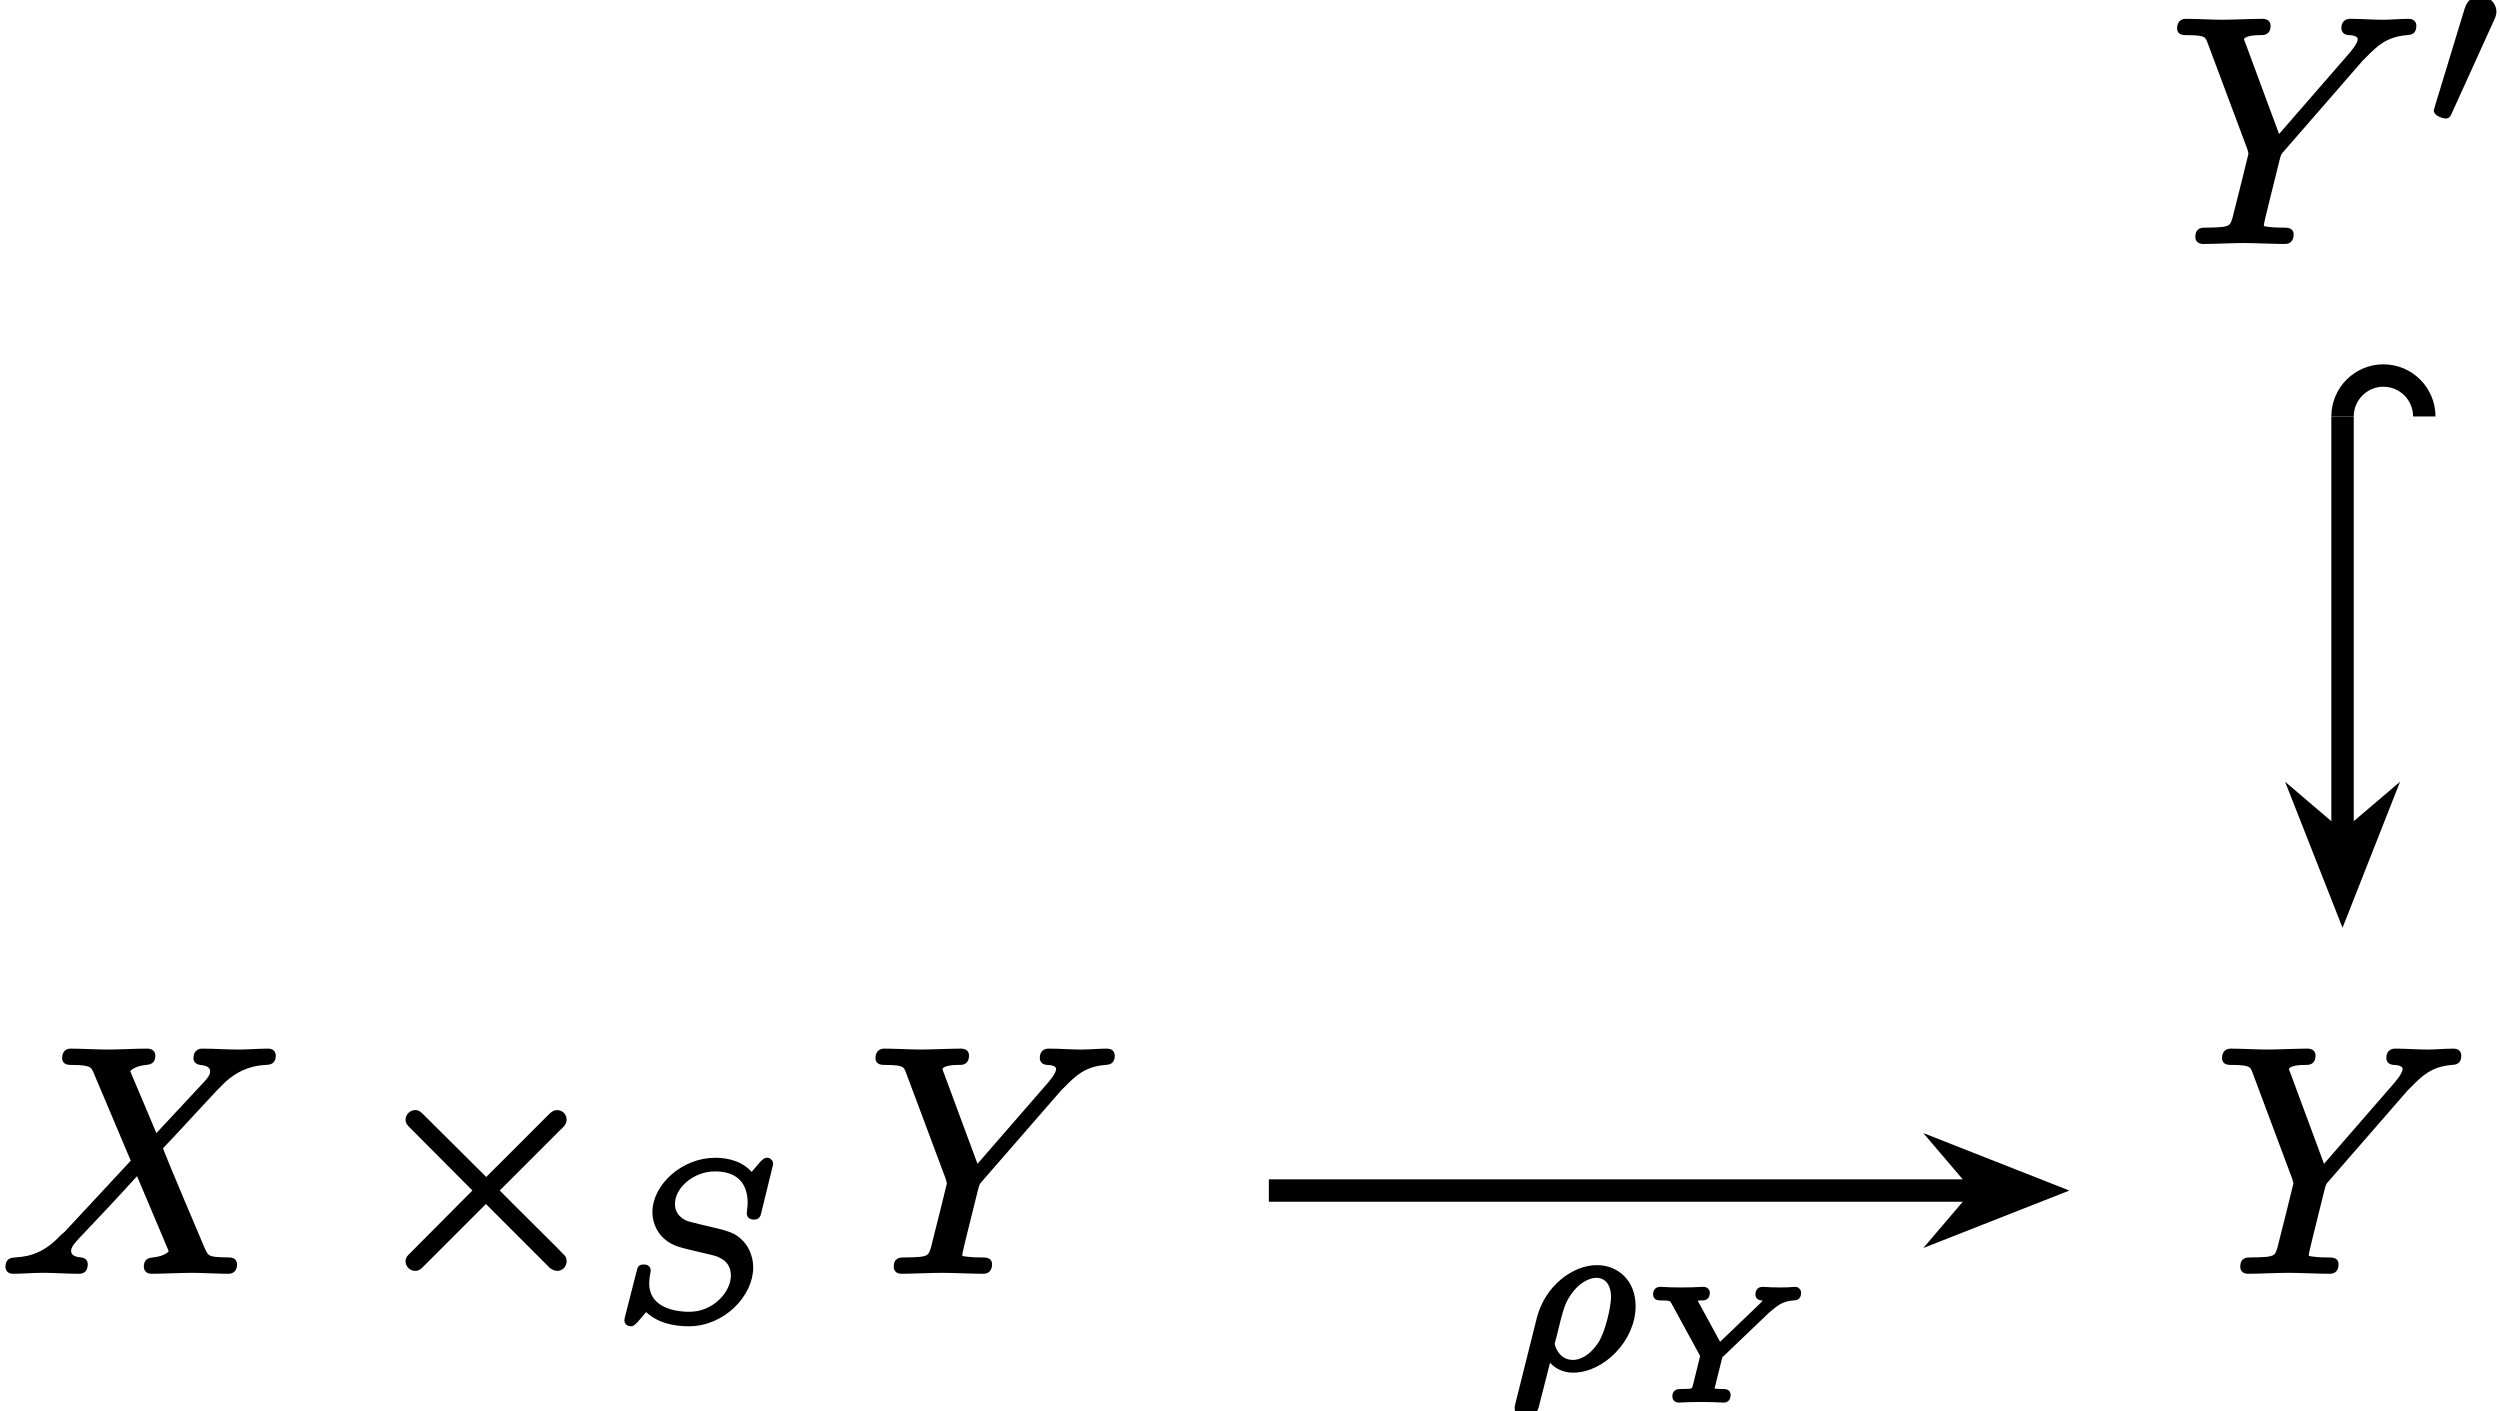
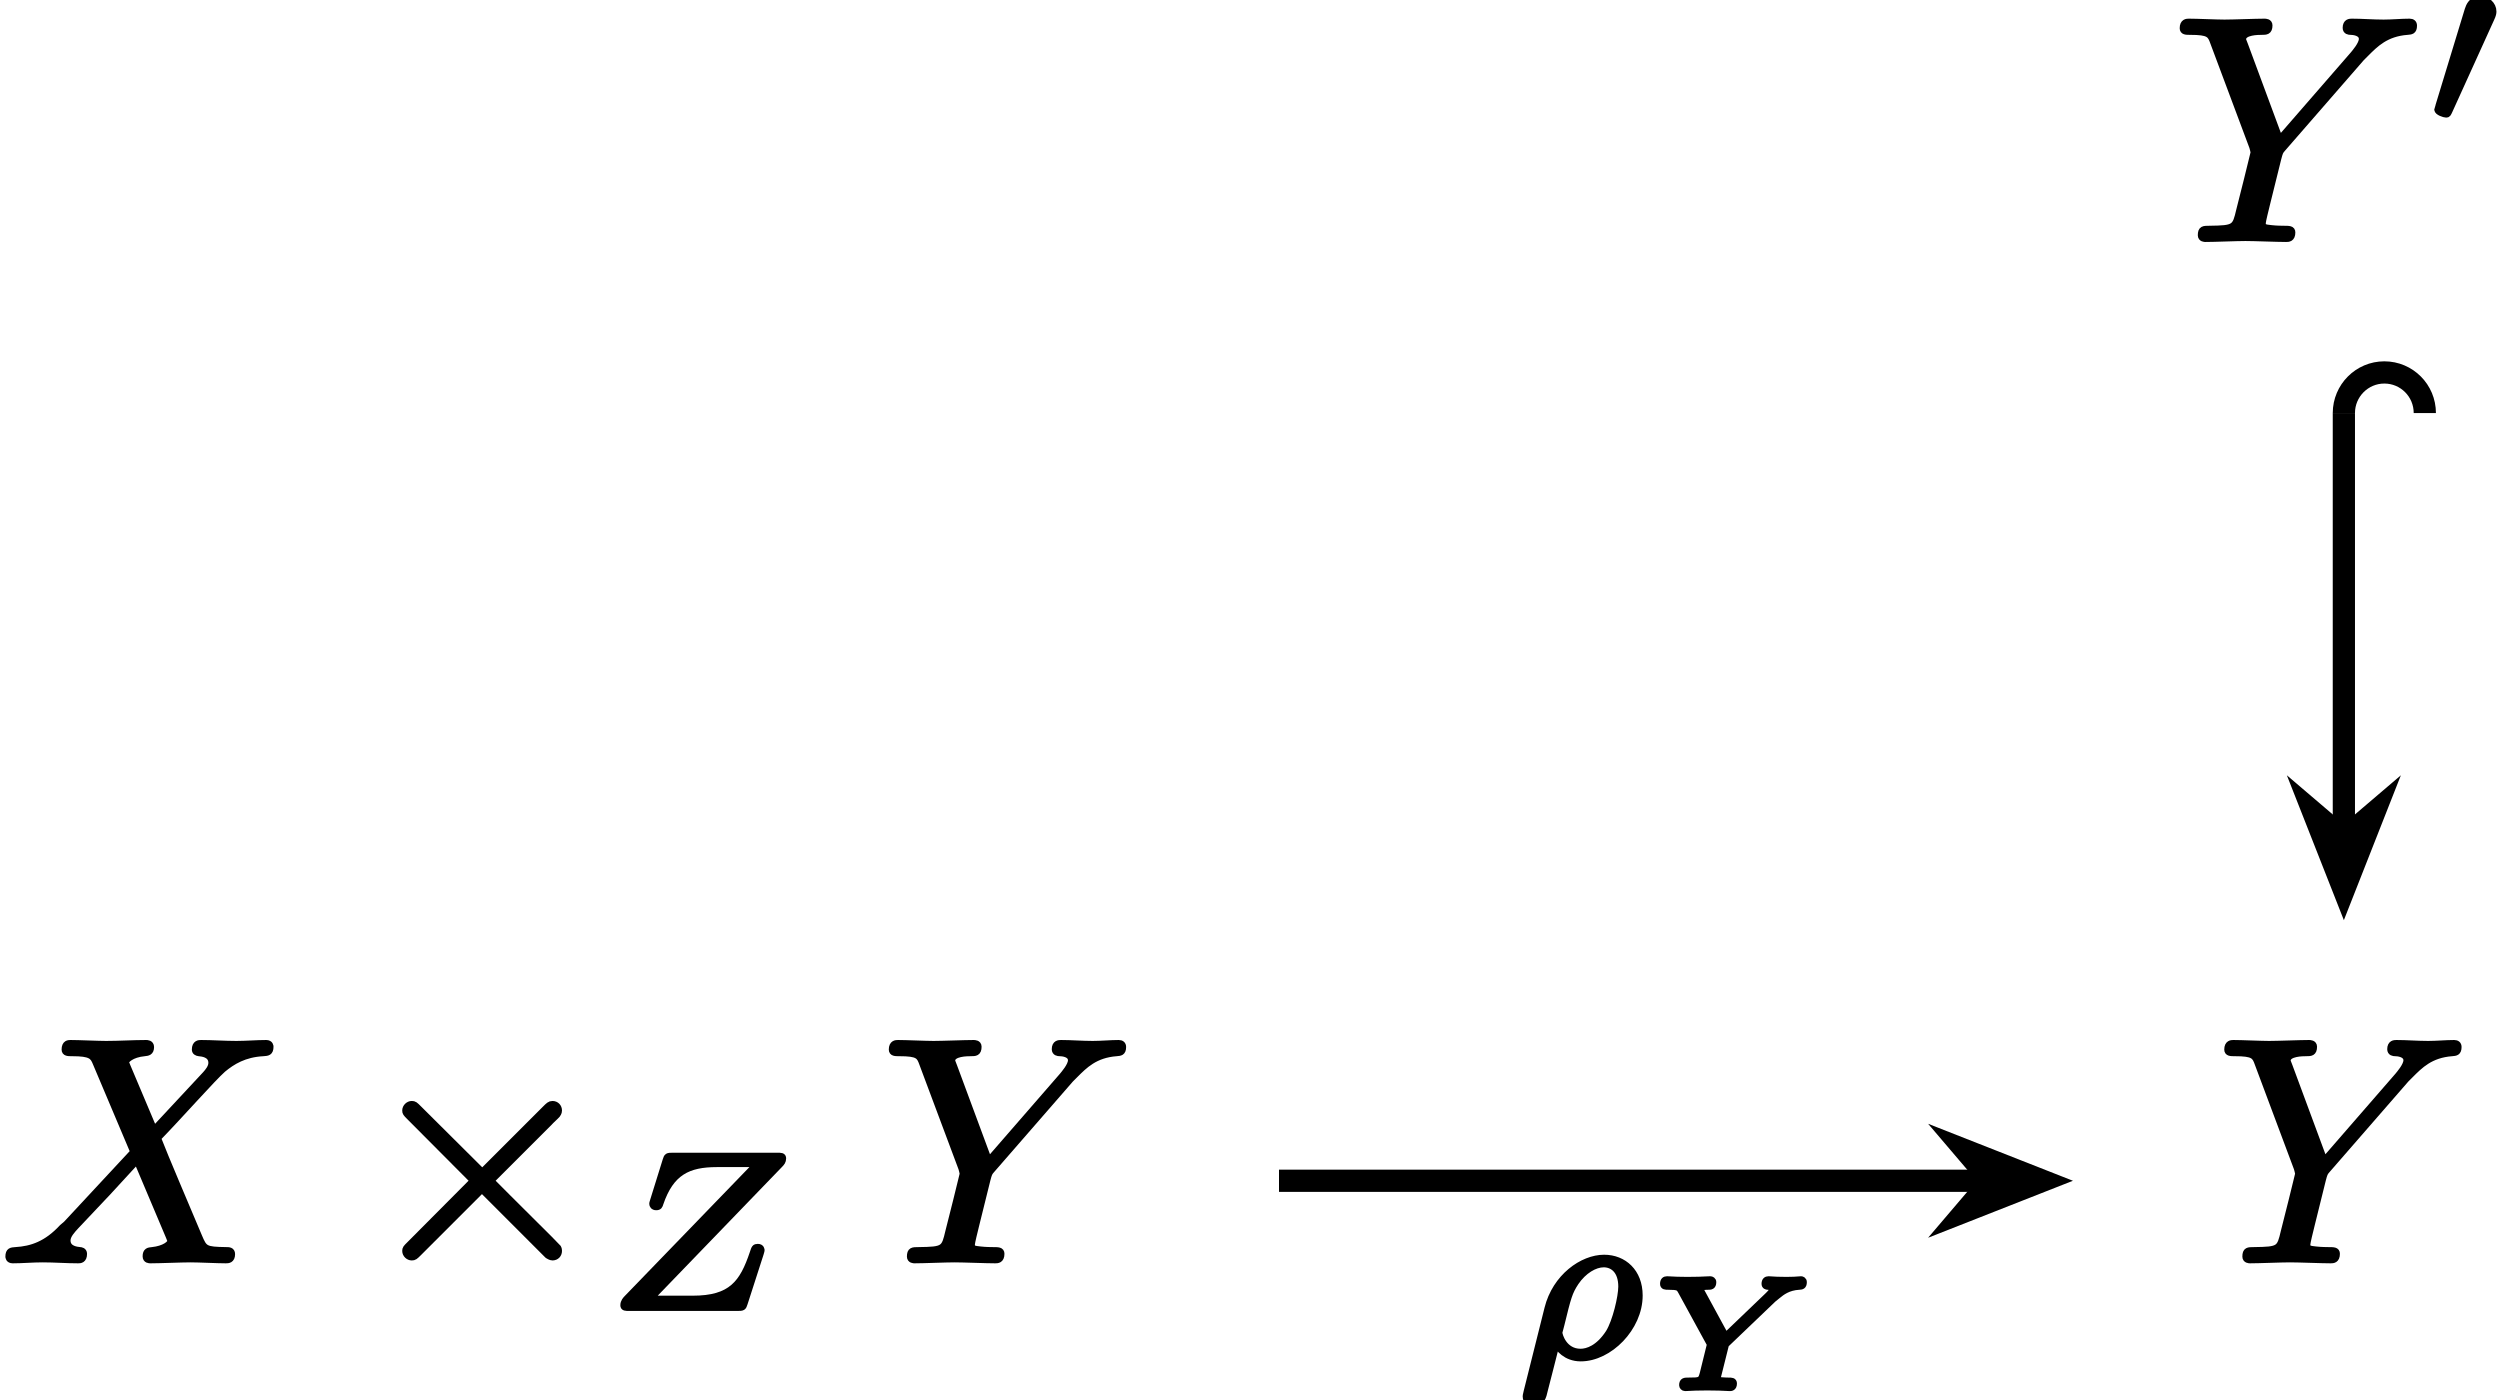
- <svg xmlns="http://www.w3.org/2000/svg" xmlns:xlink="http://www.w3.org/1999/xlink" version="1.1" width="77.765pt" height="43.884pt" viewBox="-65.719 -66.361 77.765 43.884">
+ <svg xmlns="http://www.w3.org/2000/svg" xmlns:xlink="http://www.w3.org/1999/xlink" version="1.1" width="78.409pt" height="43.884pt" viewBox="-65.719 -66.361 78.409 43.884">
  <defs>
    <path id="g4-89" d="M3.97-2.78L4.11-2.894C4.244-3.004 4.438-3.158 4.787-3.178C4.857-3.183 4.927-3.183 4.927-3.318C4.927-3.387 4.867-3.402 4.847-3.402C4.777-3.402 4.697-3.387 4.623-3.387S4.468-3.382 4.389-3.382C4.389-3.382 4.095-3.387 4.095-3.387C4.01-3.387 3.91-3.402 3.826-3.402C3.761-3.402 3.706-3.367 3.706-3.263C3.706-3.193 3.766-3.178 3.801-3.178C3.925-3.173 3.955-3.143 3.955-3.108C3.955-3.039 3.836-2.929 3.796-2.889L2.481-1.629L1.709-3.049C1.679-3.098 1.679-3.108 1.679-3.113C1.679-3.178 1.893-3.178 1.933-3.178C2.007-3.178 2.087-3.178 2.087-3.318C2.087-3.377 2.037-3.402 1.998-3.402C1.883-3.402 1.753-3.387 1.639-3.387C1.519-3.387 1.4-3.382 1.28-3.382C1.176-3.382 1.066-3.387 .961-3.387C.897-3.387 .648-3.402 .643-3.402C.573-3.402 .523-3.367 .523-3.263C.523-3.178 .593-3.178 .682-3.178C1.001-3.178 1.021-3.143 1.081-3.034L1.993-1.365L1.768-.453C1.709-.229 1.684-.224 1.315-.224C1.2-.224 1.121-.224 1.121-.085C1.121-.045 1.156 0 1.21 0C1.315 0 1.435-.015 1.544-.015C1.664-.015 1.783-.02 1.903-.02C2.027-.02 2.147-.015 2.271-.015C2.381-.015 2.506 0 2.61 0C2.645 0 2.735 0 2.735-.139C2.735-.224 2.665-.224 2.57-.224C2.56-.224 2.441-.224 2.356-.234C2.232-.244 2.227-.249 2.227-.289C2.227-.324 2.227-.334 2.286-.558L2.486-1.36L3.97-2.78Z" />
    <path id="g3-26" d="M.377 1.123C.349 1.227 .349 1.262 .349 1.269C.349 1.423 .474 1.492 .586 1.492C.837 1.492 .893 1.283 .941 1.06C1.039 .697 1.234-.098 1.304-.363C1.367-.258 1.59 .07 2.071 .07C2.964 .07 3.912-.879 3.912-1.897C3.912-2.636 3.417-3.075 2.803-3.075C2.12-3.075 1.276-2.476 1.032-1.492L.377 1.123ZM2.064-.126C1.548-.126 1.395-.642 1.395-.732C1.395-.746 1.437-.9 1.458-.983C1.667-1.841 1.709-2.001 1.911-2.308C2.162-2.678 2.511-2.88 2.79-2.88C3.075-2.88 3.347-2.678 3.347-2.176C3.347-1.855 3.166-1.081 2.95-.732C2.629-.237 2.28-.126 2.064-.126Z" />
-     <path id="g3-83" d="M4.951-4.812C4.951-4.847 4.931-4.903 4.861-4.903C4.819-4.903 4.812-4.896 4.721-4.805L4.38-4.407C4.115-4.777 3.675-4.903 3.25-4.903C2.267-4.903 1.395-4.108 1.395-3.306C1.395-3.201 1.416-2.922 1.625-2.664C1.862-2.385 2.12-2.322 2.594-2.211C2.734-2.176 3.082-2.099 3.187-2.071C3.41-2.015 3.836-1.862 3.836-1.339C3.836-.774 3.243-.112 2.448-.112C1.834-.112 1.095-.328 1.095-1.102C1.095-1.172 1.109-1.325 1.137-1.451C1.144-1.478 1.144-1.485 1.144-1.492C1.144-1.583 1.06-1.583 1.032-1.583C.934-1.583 .928-1.569 .9-1.444L.544-.049C.537-.021 .523 .021 .523 .056C.523 .098 .551 .139 .621 .139C.663 .139 .669 .133 .76 .042C.837-.042 1.018-.265 1.095-.349C1.465 .056 2.008 .139 2.427 .139C3.48 .139 4.331-.767 4.331-1.59C4.331-1.897 4.205-2.176 4.052-2.336C3.808-2.587 3.703-2.615 2.803-2.824C2.657-2.859 2.427-2.915 2.364-2.936C2.19-2.999 1.897-3.173 1.897-3.571C1.897-4.122 2.518-4.679 3.243-4.679C3.996-4.679 4.359-4.254 4.359-3.592C4.359-3.501 4.331-3.34 4.331-3.278C4.331-3.18 4.414-3.18 4.449-3.18C4.554-3.18 4.561-3.215 4.589-3.333L4.951-4.812Z" />
+     <path id="g3-90" d="M5.461-4.491C5.516-4.547 5.558-4.596 5.558-4.686C5.558-4.763 5.502-4.763 5.37-4.763H2.113C1.932-4.763 1.925-4.756 1.883-4.624L1.492-3.368C1.465-3.285 1.465-3.278 1.465-3.257C1.465-3.222 1.492-3.159 1.583-3.159S1.688-3.201 1.709-3.271C2.043-4.254 2.587-4.512 3.487-4.512H4.742L.676-.307C.628-.258 .558-.188 .558-.077C.558 0 .621 0 .746 0H4.122C4.303 0 4.31-.007 4.352-.139L4.854-1.695C4.882-1.785 4.882-1.799 4.882-1.806S4.882-1.904 4.77-1.904C4.679-1.904 4.666-1.876 4.617-1.723C4.296-.767 3.94-.279 2.727-.279H1.395L5.461-4.491Z" />
    <path id="g0-2" d="M3.875-2.77L1.883-4.752C1.763-4.872 1.743-4.892 1.664-4.892C1.564-4.892 1.465-4.802 1.465-4.692C1.465-4.623 1.484-4.603 1.594-4.493L3.587-2.491L1.594-.488C1.484-.379 1.465-.359 1.465-.289C1.465-.179 1.564-.09 1.664-.09C1.743-.09 1.763-.11 1.883-.229L3.866-2.212L5.928-.149C5.948-.139 6.017-.09 6.077-.09C6.197-.09 6.276-.179 6.276-.289C6.276-.309 6.276-.349 6.247-.399C6.237-.418 4.653-1.983 4.154-2.491L5.978-4.314C6.027-4.374 6.177-4.503 6.227-4.563C6.237-4.583 6.276-4.623 6.276-4.692C6.276-4.802 6.197-4.892 6.077-4.892C5.998-4.892 5.958-4.852 5.848-4.742L3.875-2.77Z" />
    <path id="g1-48" d="M2.022-3.292C2.078-3.41 2.085-3.466 2.085-3.515C2.085-3.731 1.89-3.898 1.674-3.898C1.409-3.898 1.325-3.682 1.29-3.571L.37-.551C.363-.537 .335-.446 .335-.439C.335-.356 .551-.286 .607-.286C.656-.286 .663-.3 .711-.404L2.022-3.292Z" />
    <path id="g2-88" d="M4.832-4.095L3.995-6.077C3.965-6.157 3.945-6.197 3.945-6.207C3.945-6.267 4.115-6.456 4.533-6.496C4.633-6.506 4.732-6.516 4.732-6.685C4.732-6.804 4.613-6.804 4.583-6.804C4.174-6.804 3.746-6.775 3.328-6.775C3.078-6.775 2.461-6.804 2.212-6.804C2.152-6.804 2.032-6.804 2.032-6.605C2.032-6.496 2.132-6.496 2.262-6.496C2.859-6.496 2.919-6.396 3.009-6.177L4.184-3.397L2.082-1.136L1.953-1.026C1.465-.498 .996-.339 .488-.309C.359-.299 .269-.299 .269-.11C.269-.1 .269 0 .399 0C.697 0 1.026-.03 1.335-.03C1.704-.03 2.092 0 2.451 0C2.511 0 2.63 0 2.63-.199C2.63-.299 2.531-.309 2.511-.309C2.421-.319 2.112-.339 2.112-.618C2.112-.777 2.262-.936 2.381-1.066L3.397-2.142L4.294-3.118L5.3-.737C5.34-.628 5.35-.618 5.35-.598C5.35-.518 5.161-.349 4.772-.309C4.663-.299 4.573-.289 4.573-.12C4.573 0 4.682 0 4.722 0C5.001 0 5.699-.03 5.978-.03C6.227-.03 6.834 0 7.083 0C7.153 0 7.273 0 7.273-.189C7.273-.309 7.173-.309 7.093-.309C6.426-.319 6.406-.349 6.237-.747C5.848-1.674 5.181-3.228 4.951-3.826C5.629-4.523 6.675-5.709 6.994-5.988C7.283-6.227 7.661-6.466 8.259-6.496C8.389-6.506 8.478-6.506 8.478-6.695C8.478-6.705 8.478-6.804 8.349-6.804C8.05-6.804 7.721-6.775 7.412-6.775C7.044-6.775 6.665-6.804 6.306-6.804C6.247-6.804 6.117-6.804 6.117-6.605C6.117-6.535 6.167-6.506 6.237-6.496C6.326-6.486 6.635-6.466 6.635-6.187C6.635-6.047 6.526-5.918 6.446-5.828L4.832-4.095Z" />
    <path id="g2-89" d="M5.948-5.669L6.087-5.808C6.386-6.107 6.715-6.446 7.392-6.496C7.502-6.506 7.592-6.506 7.592-6.685C7.592-6.765 7.542-6.804 7.462-6.804C7.203-6.804 6.914-6.775 6.645-6.775C6.316-6.775 5.968-6.804 5.649-6.804C5.589-6.804 5.46-6.804 5.46-6.615C5.46-6.506 5.559-6.496 5.609-6.496C5.679-6.496 5.968-6.476 5.968-6.267C5.968-6.097 5.738-5.838 5.699-5.788L3.387-3.128L2.291-6.087C2.232-6.227 2.232-6.247 2.232-6.257C2.232-6.496 2.72-6.496 2.819-6.496C2.959-6.496 3.059-6.496 3.059-6.695C3.059-6.804 2.939-6.804 2.909-6.804C2.63-6.804 1.933-6.775 1.654-6.775C1.405-6.775 .787-6.804 .538-6.804C.478-6.804 .349-6.804 .349-6.605C.349-6.496 .448-6.496 .578-6.496C1.176-6.496 1.215-6.406 1.305-6.157L2.531-2.879C2.54-2.849 2.57-2.74 2.57-2.71S2.172-1.076 2.122-.897C1.993-.349 1.983-.319 1.186-.309C.996-.309 .917-.309 .917-.11C.917 0 1.036 0 1.056 0C1.335 0 2.032-.03 2.311-.03S3.308 0 3.587 0C3.656 0 3.776 0 3.776-.199C3.776-.309 3.686-.309 3.497-.309C3.477-.309 3.288-.309 3.118-.329C2.909-.349 2.849-.369 2.849-.488C2.849-.558 2.939-.907 2.989-1.116L3.337-2.521C3.387-2.71 3.397-2.74 3.477-2.829L5.948-5.669Z" />
  </defs>
  <g id="page1">
-     <g transform="matrix(1 0 0 1 -48.81818 19.0143)">
-       <use stroke="#000" stroke-width="0.20" stroke-linejoin="round" x="50.57" y="-77.886" xlink:href="#g2-89" />
-       <use stroke="#000" stroke-width="0.20" stroke-linejoin="round" x="58.568" y="-81.501" xlink:href="#g1-48" />
+     <g transform="matrix(1 0 0 1 -49.13988 19.0143)">
+       <use stroke="#000" stroke-width="0.20" stroke-linejoin="round" x="51.535" y="-77.886" xlink:href="#g2-89" />
+       <use stroke="#000" stroke-width="0.20" stroke-linejoin="round" x="59.533" y="-81.501" xlink:href="#g1-48" />
    </g>
-     <g transform="matrix(1 0 0 1 -60.91253 19.0143)">
-       <use stroke="#000" stroke-width="0.20" stroke-linejoin="round" x="-4.806" y="-45.853" xlink:href="#g2-88" />
-       <use stroke="#000" stroke-width="0.20" stroke-linejoin="round" x="6.443" y="-45.853" xlink:href="#g0-2" />
-       <use stroke="#000" stroke-width="0.20" stroke-linejoin="round" x="14.192" y="-44.359" xlink:href="#g3-83" />
-       <use stroke="#000" stroke-width="0.20" stroke-linejoin="round" x="22.177" y="-45.853" xlink:href="#g2-89" />
+     <g transform="matrix(1 0 0 1 -61.55593 19.0143)">
+       <use stroke="#000" stroke-width="0.20" stroke-linejoin="round" x="-4.163" y="-45.853" xlink:href="#g2-88" />
+       <use stroke="#000" stroke-width="0.20" stroke-linejoin="round" x="7.087" y="-45.853" xlink:href="#g0-2" />
+       <use stroke="#000" stroke-width="0.20" stroke-linejoin="round" x="14.835" y="-44.359" xlink:href="#g3-90" />
+       <use stroke="#000" stroke-width="0.20" stroke-linejoin="round" x="23.464" y="-45.853" xlink:href="#g2-89" />
    </g>
-     <g transform="matrix(1 0 0 1 -47.42061 19.0143)">
-       <use stroke="#000" stroke-width="0.20" stroke-linejoin="round" x="50.57" y="-45.853" xlink:href="#g2-89" />
+     <g transform="matrix(1 0 0 1 -47.74231 19.0143)">
+       <use stroke="#000" stroke-width="0.20" stroke-linejoin="round" x="51.535" y="-45.853" xlink:href="#g2-89" />
    </g>
-     <path d="M7.148-53.406V-40.238" stroke="#000" fill="none" stroke-width=".697" stroke-miterlimit="10" />
-     <path d="M9.691-53.406C9.691-54.109 9.121-54.68 8.418-54.68C7.719-54.68 7.148-54.109 7.148-53.406" stroke="#000" fill="none" stroke-width=".697" stroke-miterlimit="10" />
-     <path d="M7.148-38.453L8.102-40.875L7.148-40.062L6.195-40.875Z" />
-     <path d="M7.148-38.453L8.102-40.875L7.148-40.062L6.195-40.875Z" stroke="#000" fill="none" stroke-width=".697" stroke-miterlimit="10" />
-     <path d="M-26.25-29.328H-4.086" stroke="#000" fill="none" stroke-width=".697" stroke-miterlimit="10" />
-     <path d="M-2.301-29.328L-4.723-30.281L-3.91-29.328L-4.723-28.375Z" />
-     <path d="M-2.301-29.328L-4.723-30.281L-3.91-29.328L-4.723-28.375Z" stroke="#000" fill="none" stroke-width=".697" stroke-miterlimit="10" />
-     <g transform="matrix(1 0 0 1 7.7323 22.0197)">
-       <use stroke="#000" stroke-width="0.20" stroke-linejoin="round" x="-26.586" y="-45.853" xlink:href="#g3-26" />
-       <use stroke="#000" stroke-width="0.20" stroke-linejoin="round" x="-22.453" y="-44.851" xlink:href="#g4-89" />
+     <path d="M7.793-53.406V-40.238" stroke="#000" fill="none" stroke-width=".697" stroke-miterlimit="10" />
+     <path d="M10.332-53.406C10.332-54.109 9.766-54.68 9.062-54.68C8.363-54.68 7.793-54.109 7.793-53.406" stroke="#000" fill="none" stroke-width=".697" stroke-miterlimit="10" />
+     <path d="M7.793-38.453L8.746-40.875L7.793-40.062L6.84-40.875Z" />
+     <path d="M7.793-38.453L8.746-40.875L7.793-40.062L6.84-40.875Z" stroke="#000" fill="none" stroke-width=".697" stroke-miterlimit="10" />
+     <path d="M-25.605-29.328H-3.441" stroke="#000" fill="none" stroke-width=".697" stroke-miterlimit="10" />
+     <path d="M-1.656-29.328L-4.078-30.281L-3.266-29.328L-4.078-28.375Z" />
+     <path d="M-1.656-29.328L-4.078-30.281L-3.266-29.328L-4.078-28.375Z" stroke="#000" fill="none" stroke-width=".697" stroke-miterlimit="10" />
+     <g transform="matrix(1 0 0 1 8.054 22.0197)">
+       <use stroke="#000" stroke-width="0.20" stroke-linejoin="round" x="-26.265" y="-45.853" xlink:href="#g3-26" />
+       <use stroke="#000" stroke-width="0.20" stroke-linejoin="round" x="-22.131" y="-44.851" xlink:href="#g4-89" />
    </g>
  </g>
</svg>
